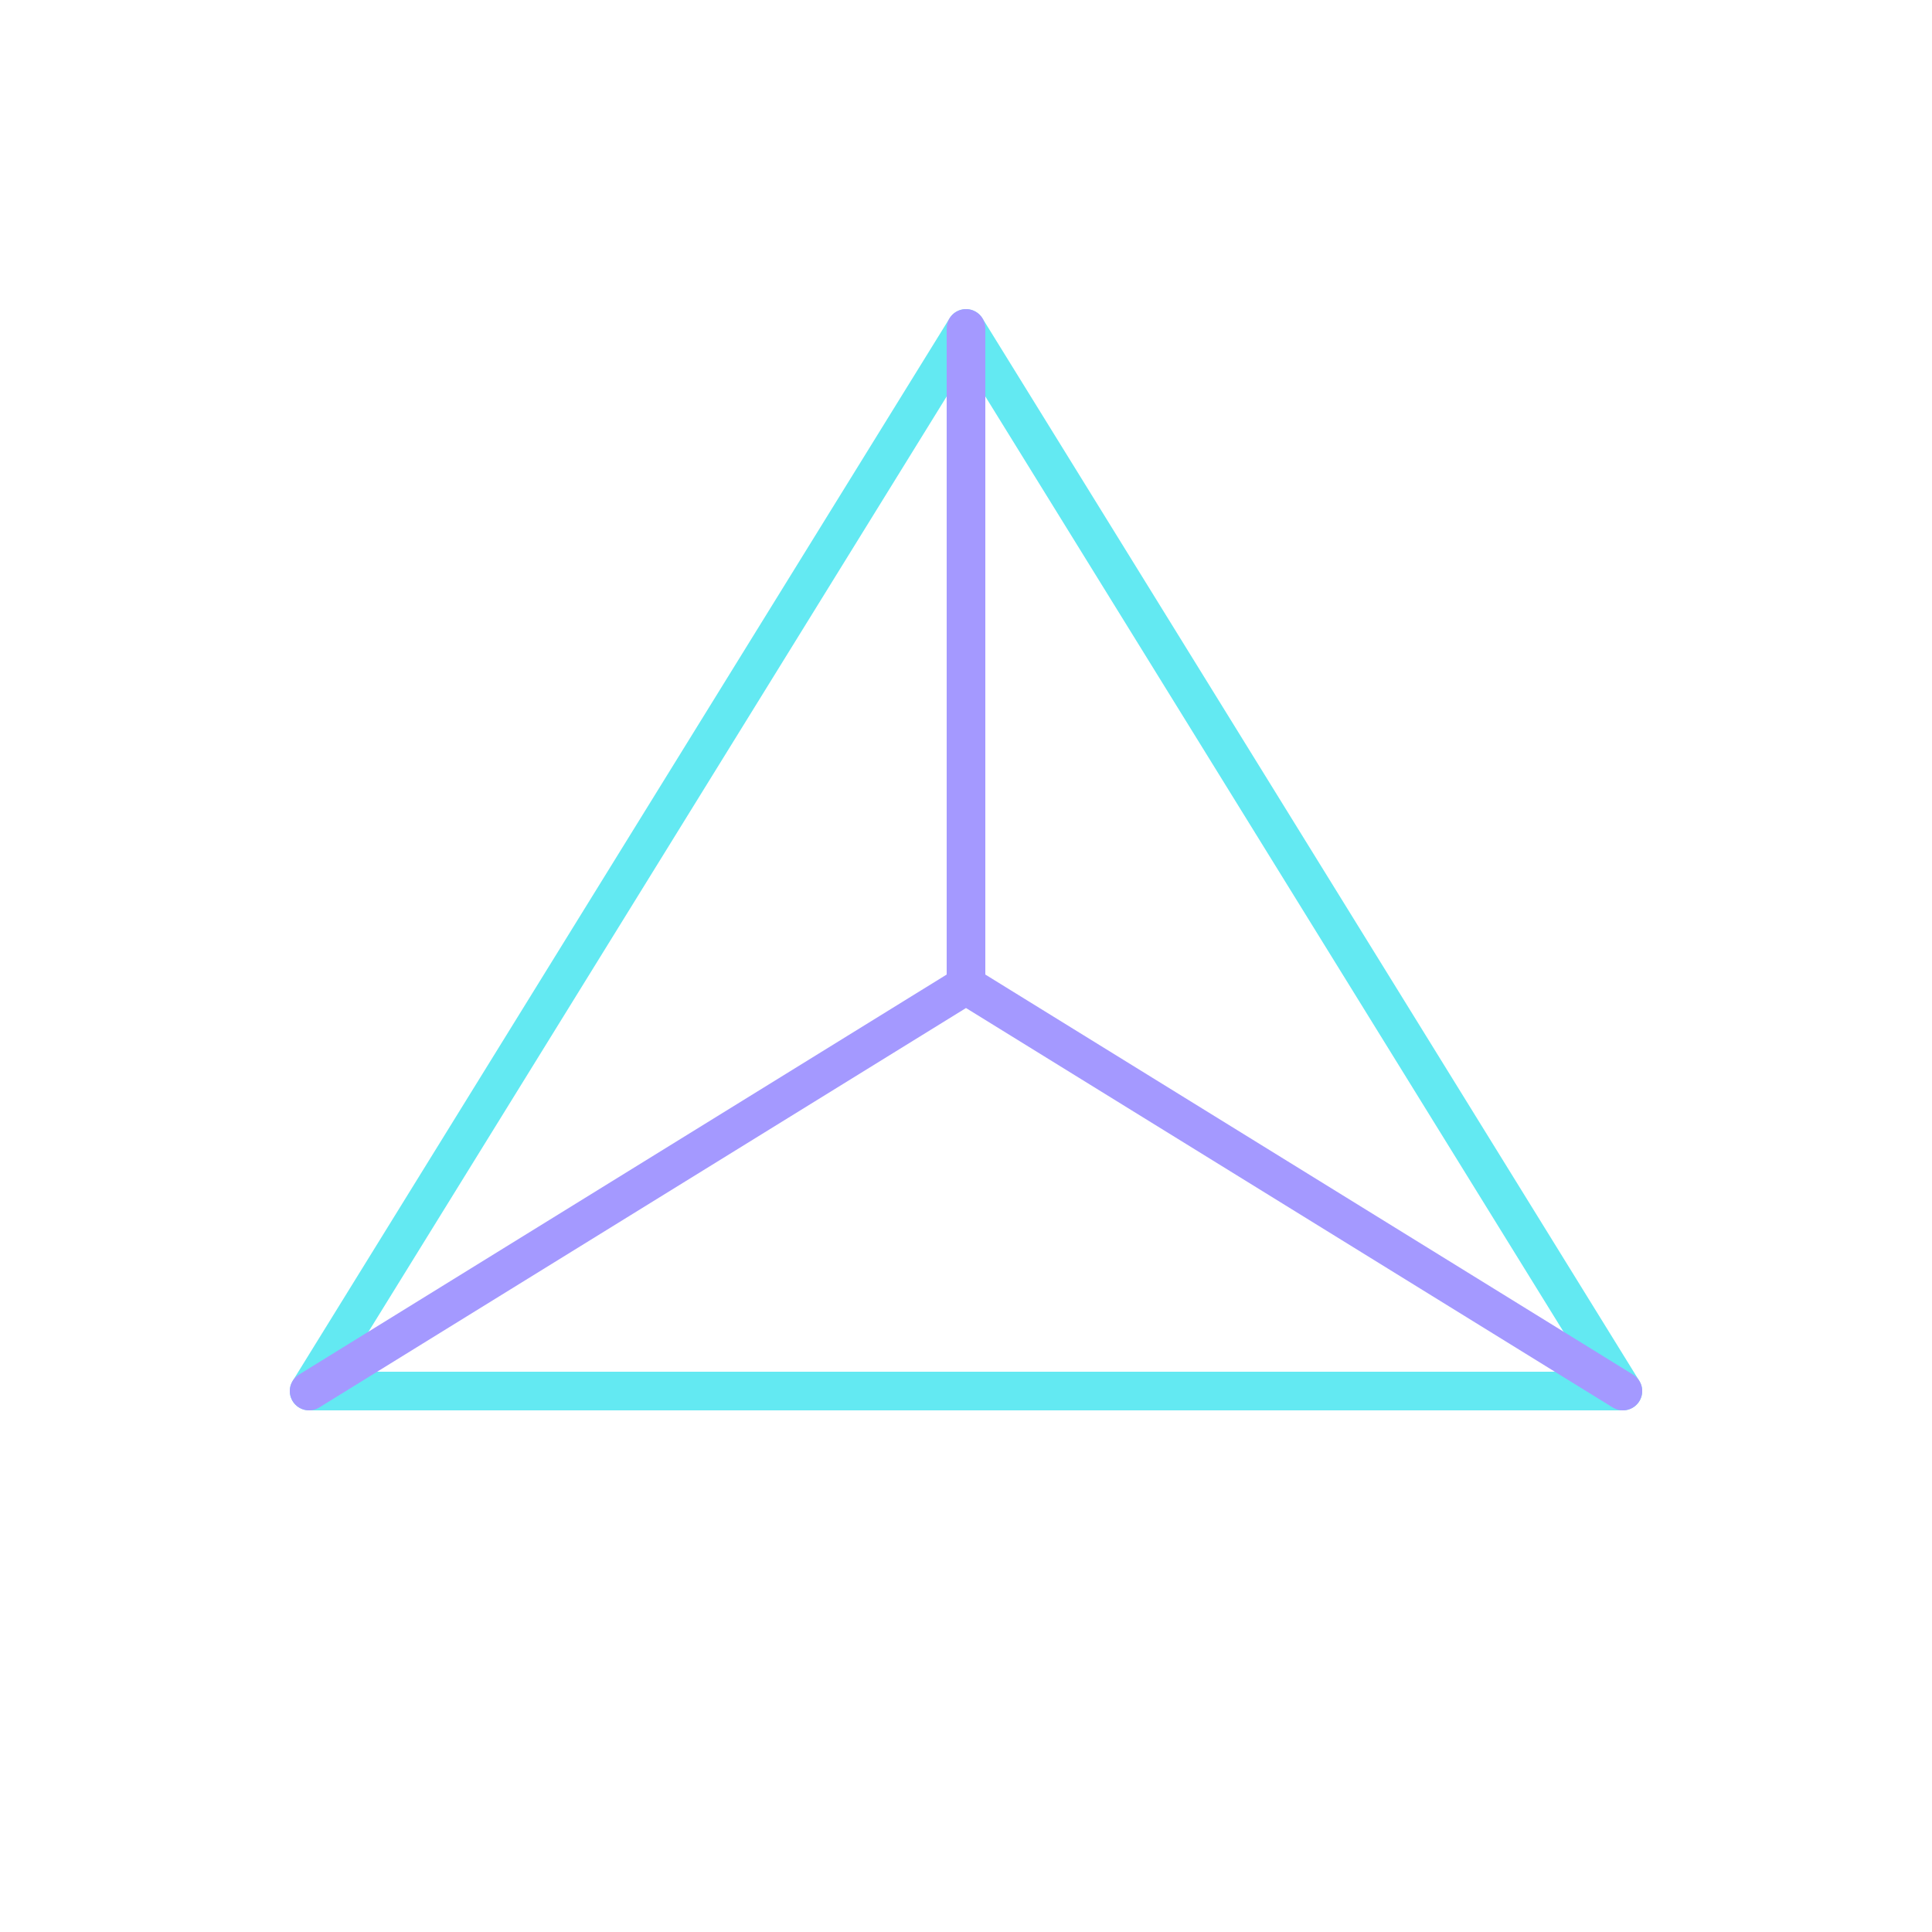
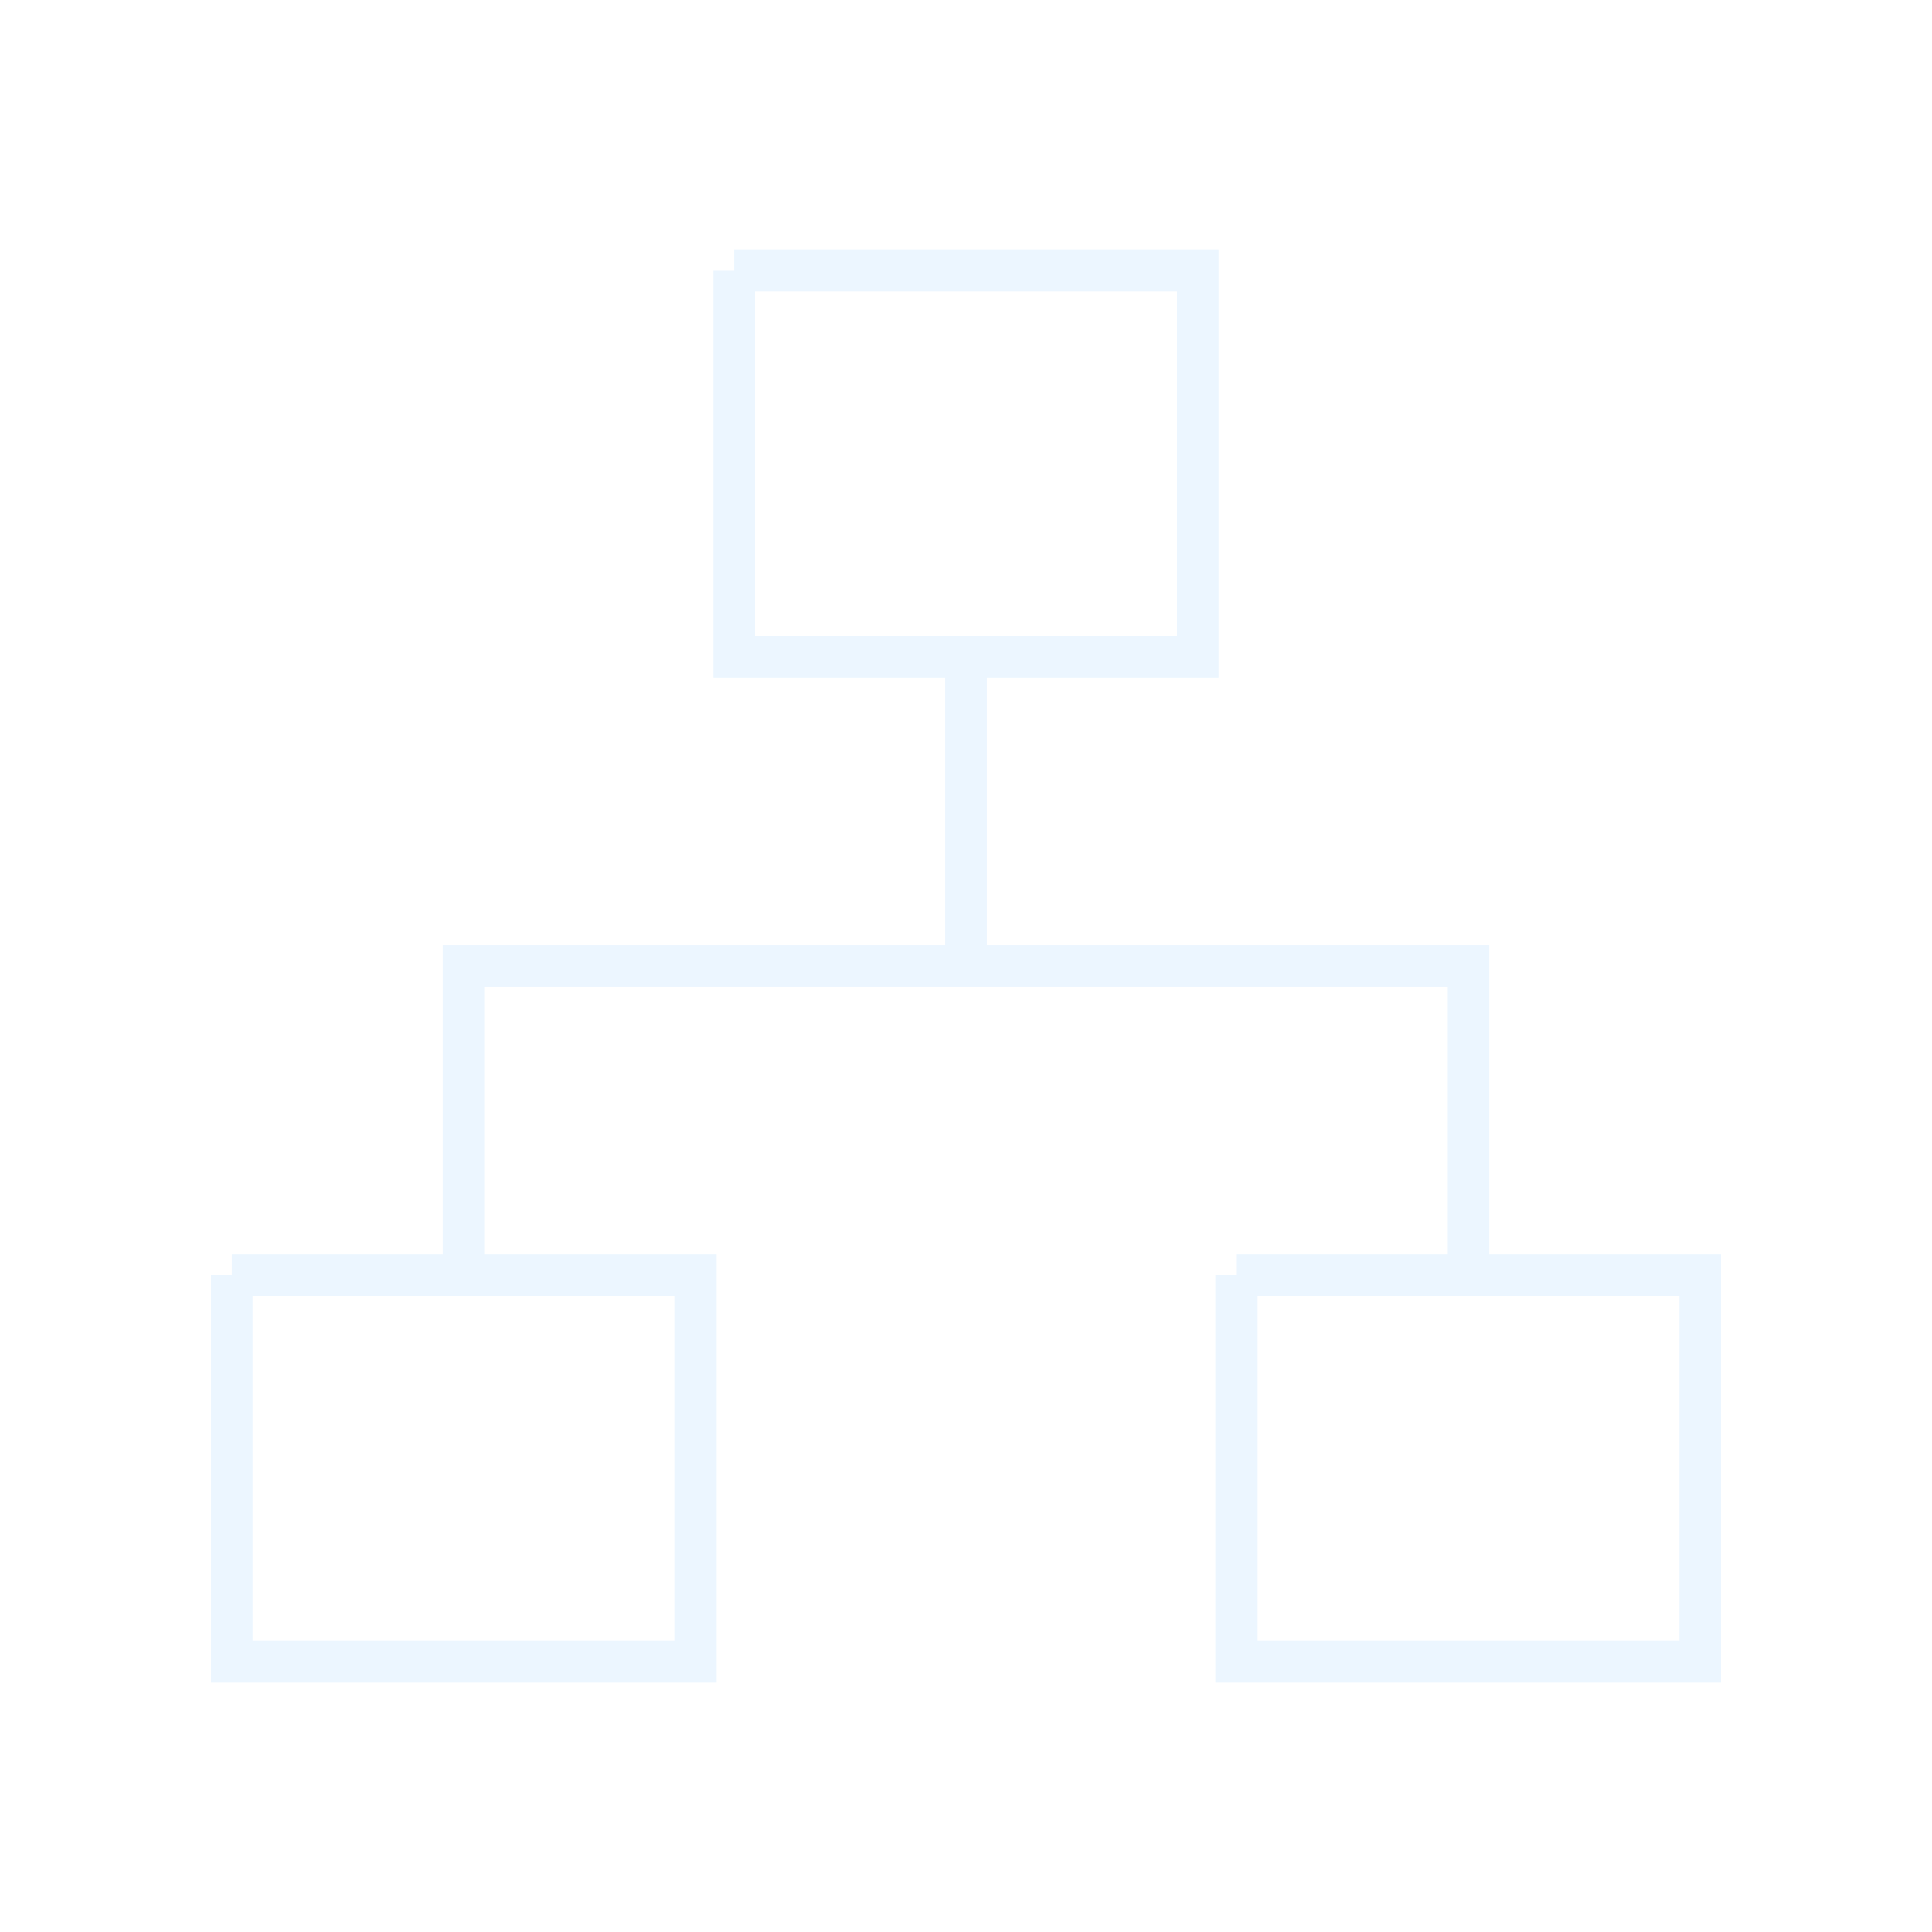
<svg xmlns="http://www.w3.org/2000/svg" viewBox="0 0 100 100">
-   <polyline points="50,17 84,72 16,72 50,17" fill="none" stroke="#63E9F2" stroke-width="2" stroke-linejoin="round" stroke-linecap="round" />
-   <polyline points="50,17 50,51 84,72 50,51 16,72" fill="none" stroke="#A499FF" stroke-width="2" stroke-linejoin="round" stroke-linecap="round" />
+   <polyline points="38,14 62,14 62,34 38,34 38,14" fill="none" stroke="#ECF6FF" stroke-width="2.16" stroke-linejoin="miter" stroke-linecap="butt" />
+   <polyline points="12,66 36,66 36,86 12,86 12,66" fill="none" stroke="#ECF6FF" stroke-width="2.16" stroke-linejoin="miter" stroke-linecap="butt" />
+   <polyline points="64,66 88,66 88,86 64,86 64,66" fill="none" stroke="#ECF6FF" stroke-width="2.16" stroke-linejoin="miter" stroke-linecap="butt" />
+   <polyline points="50,34 50,50 24,50 24,66" fill="none" stroke="#ECF6FF" stroke-width="2.16" stroke-linejoin="miter" stroke-linecap="butt" />
+   <polyline points="50,50 76,50 76,66" fill="none" stroke="#ECF6FF" stroke-width="2.16" stroke-linejoin="miter" stroke-linecap="butt" />
</svg>
